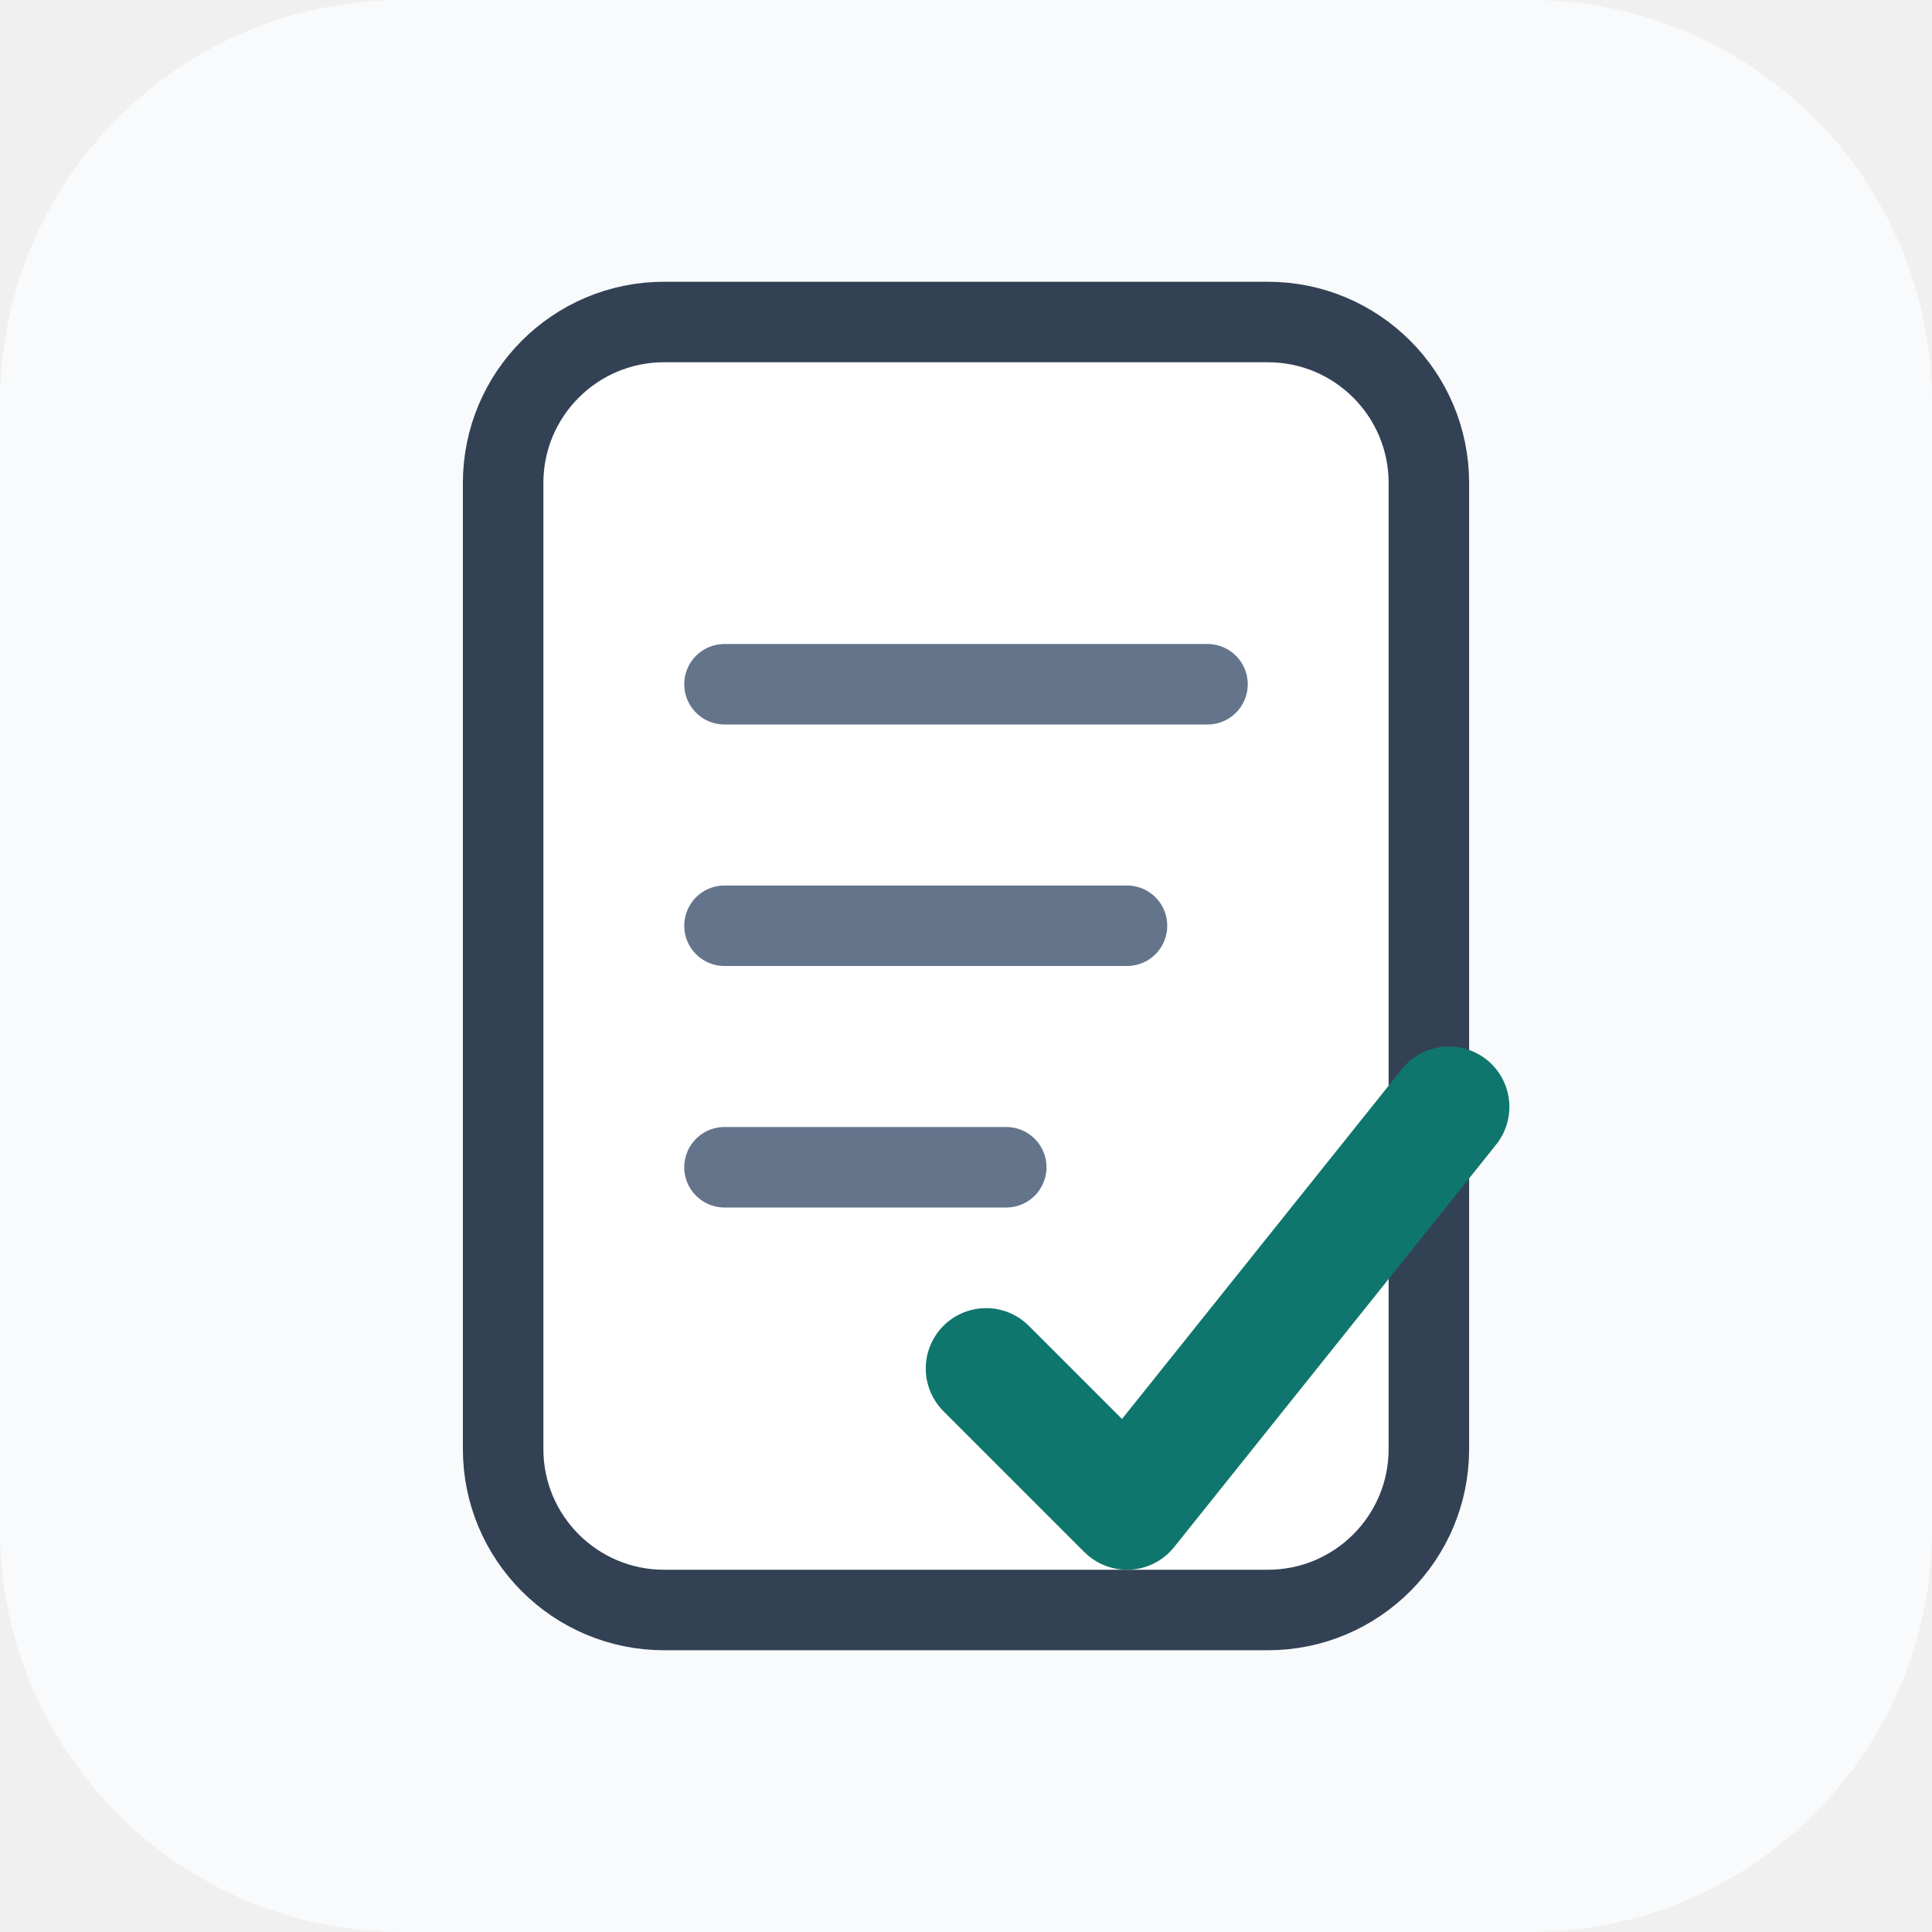
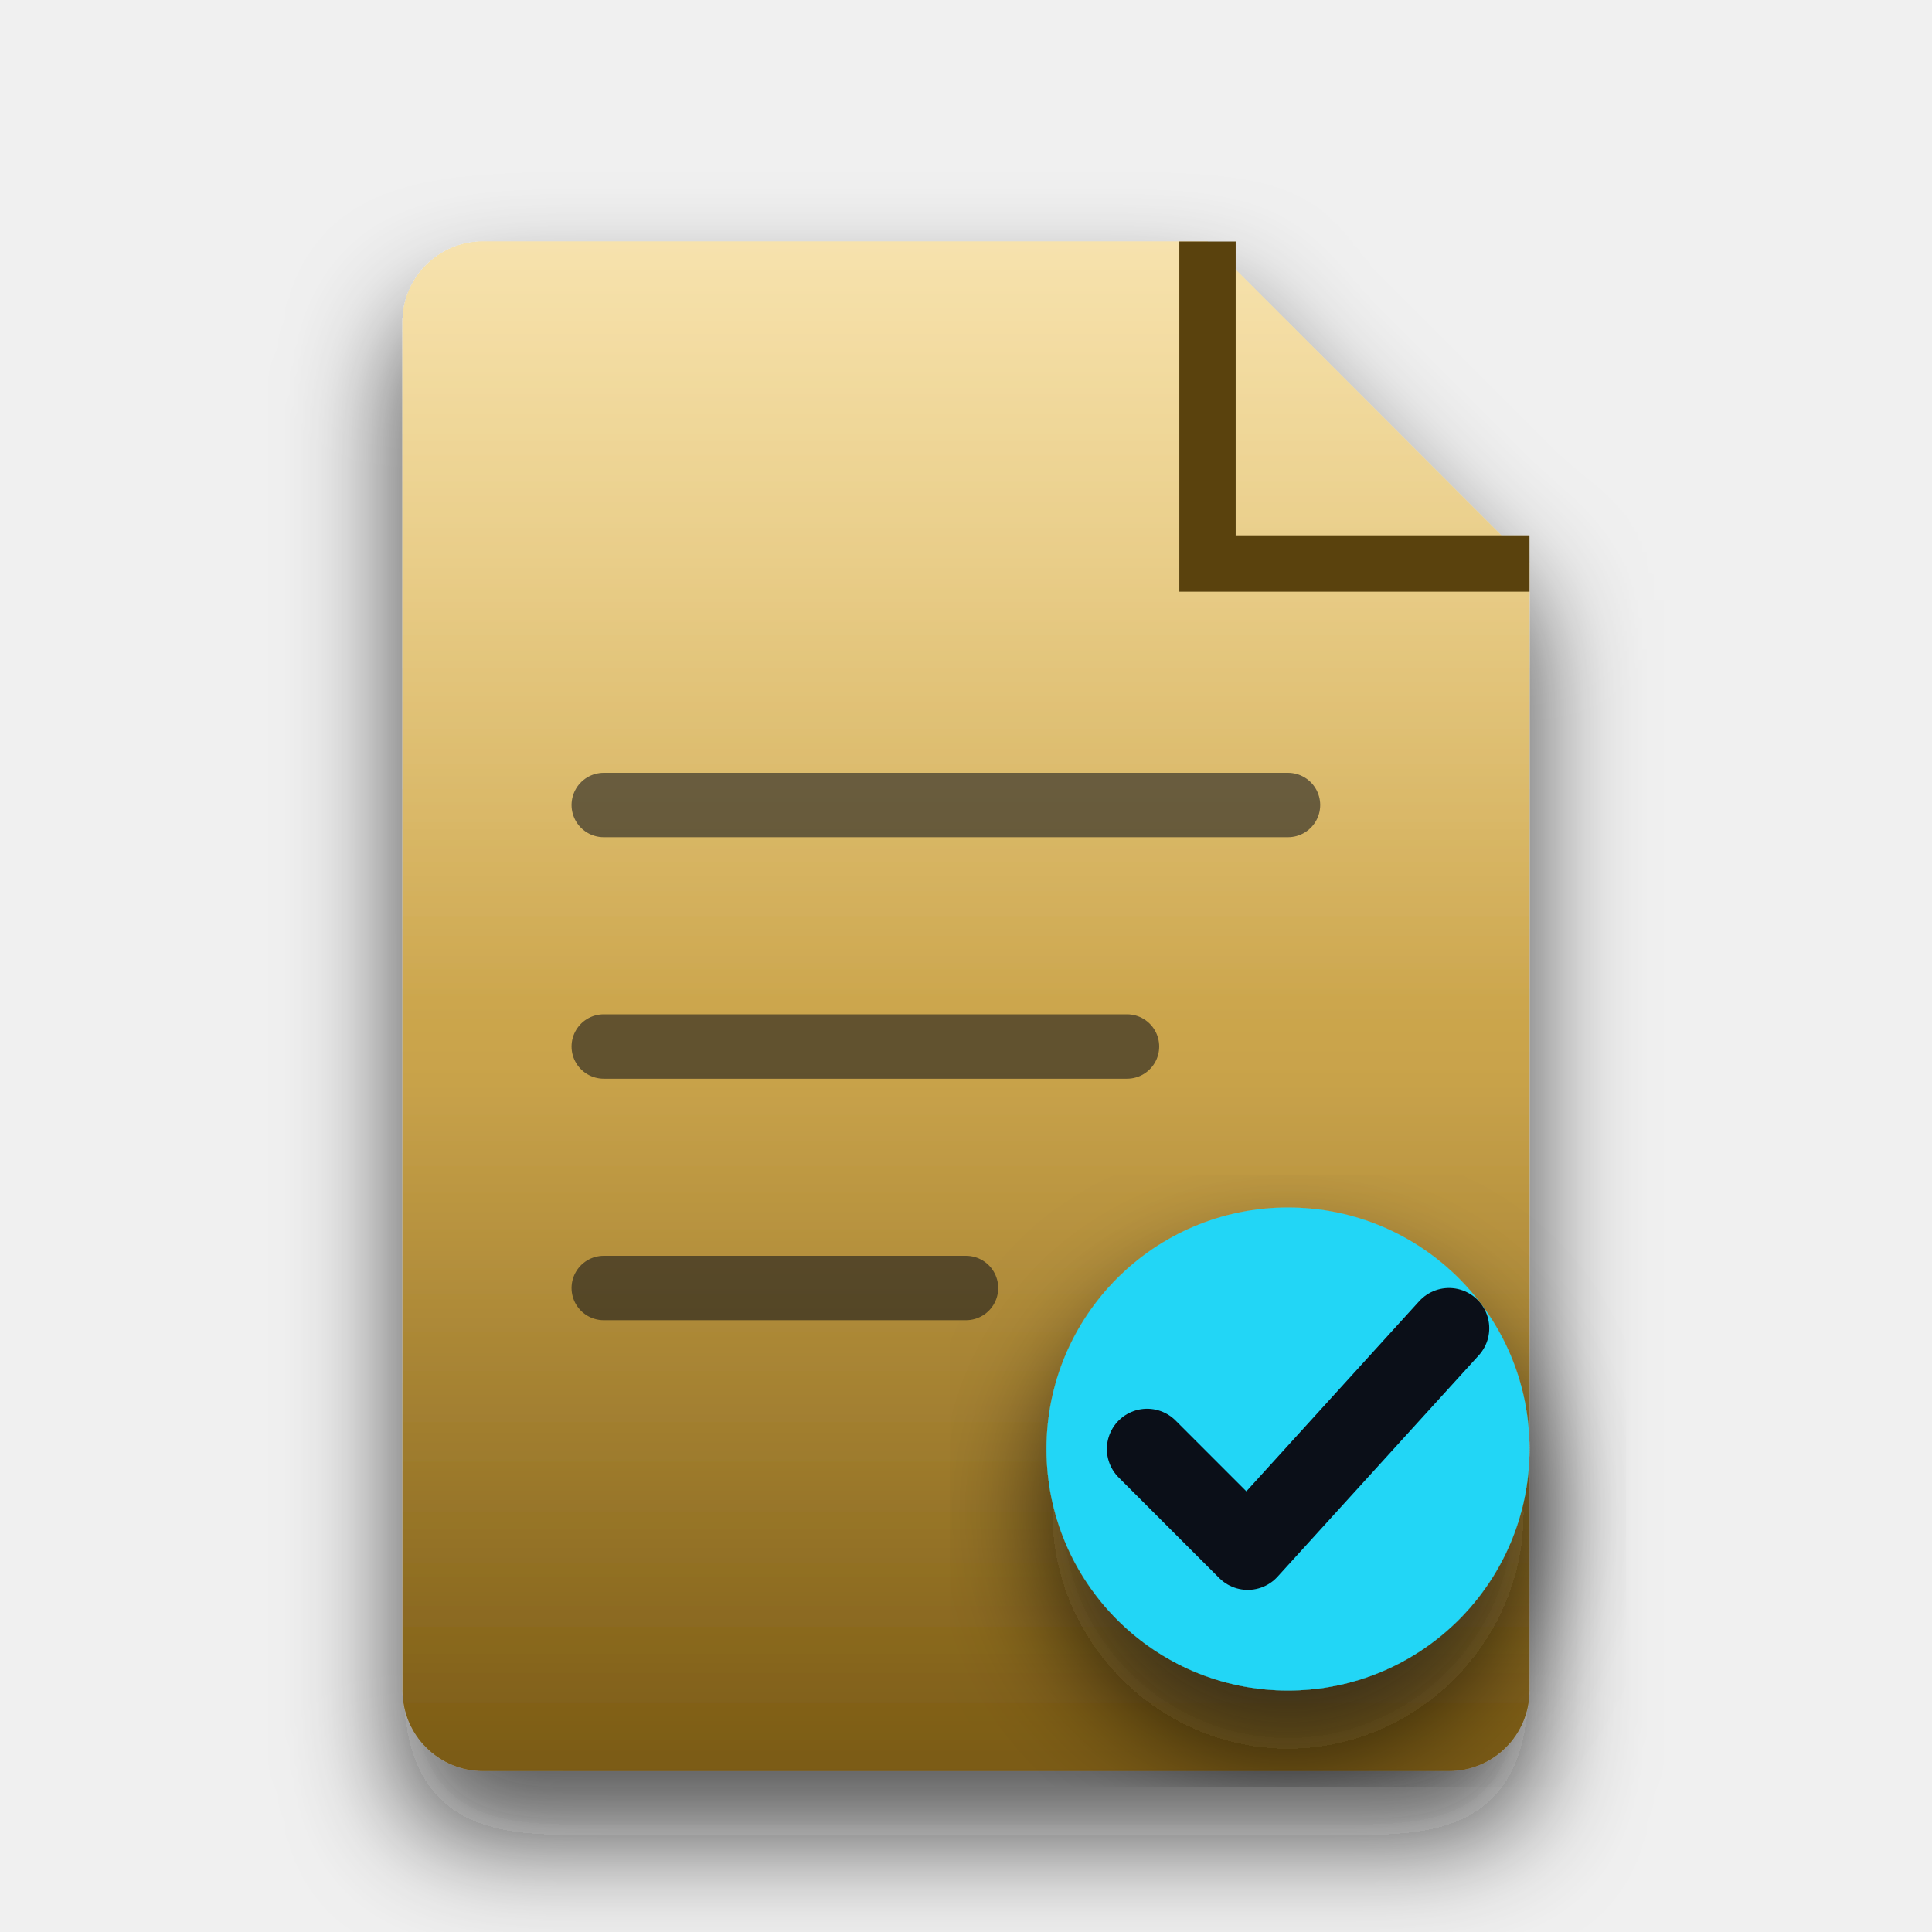
- <svg xmlns="http://www.w3.org/2000/svg" width="96" height="96" aria-labelledby="title desc" role="img" viewBox="0 0 96 96">
-   <rect width="96" height="96" fill="#f8fafc" rx="20" />
-   <rect width="46" height="64" x="25" y="16" fill="#fff" stroke="#334155" stroke-width="4" rx="8" />
-   <path stroke="#64748b" stroke-linecap="round" stroke-width="4" d="M36 34h24M36 46h20M36 58h14" />
-   <path fill="none" stroke="#0f766e" stroke-linecap="round" stroke-linejoin="round" stroke-width="6" d="m49 68 7 7 16-20" />
+ <svg xmlns="http://www.w3.org/2000/svg" viewBox="0 0 48 48" width="48" height="48" role="img" aria-labelledby="t d">
+   <defs>
+     <linearGradient id="ad-paper" x1="0" y1="0" x2="0" y2="1">
+       <stop offset="0" stop-color="#F0CB6B" />
+       <stop offset="0.55" stop-color="#C8A24A" />
+       <stop offset="1" stop-color="#7A5A14" />
+     </linearGradient>
+     <linearGradient id="ad-hi" x1="0" y1="0" x2="0" y2="1">
+       <stop offset="0" stop-color="#ffffff" stop-opacity="0.45" />
+       <stop offset="0.5" stop-color="#ffffff" stop-opacity="0" />
+     </linearGradient>
+     <filter id="ad-sh" x="-20%" y="-20%" width="140%" height="140%">
+       <feDropShadow dx="0" dy="1.6" stdDeviation="1.4" flood-color="#0B0F18" flood-opacity="0.7" />
+     </filter>
+   </defs>
+   <g filter="url(#ad-sh)">
+     <path d="M12 6 H30 L38 14 V42 a2 2 0 0 1 -2 2 H12 a2 2 0 0 1 -2 -2 V8 a2 2 0 0 1 2 -2 z" fill="url(#ad-paper)" />
+     <path d="M12 6 H30 L38 14 V42 a2 2 0 0 1 -2 2 H12 a2 2 0 0 1 -2 -2 V8 a2 2 0 0 1 2 -2 z" fill="url(#ad-hi)" />
+     <path d="M30 6 V14 H38" fill="none" stroke="#5A4310" stroke-width="1.4" />
+   </g>
+   <g stroke="#0B0F18" stroke-width="1.6" stroke-linecap="round" opacity="0.55">
+     <path d="M15 20 H32" />
+     <path d="M15 26 H28" />
+     <path d="M15 32 H24" />
+   </g>
+   <circle cx="32" cy="36" r="6" fill="#22D6F6" filter="url(#ad-sh)" />
+   <path d="M28.5 36 L31 38.5 L36 33" fill="none" stroke="#0B0F18" stroke-width="2" stroke-linecap="round" stroke-linejoin="round">
+     <animate attributeName="stroke-dasharray" values="0 14;14 0" dur="1.8s" repeatCount="indefinite" />
+   </path>
</svg>
